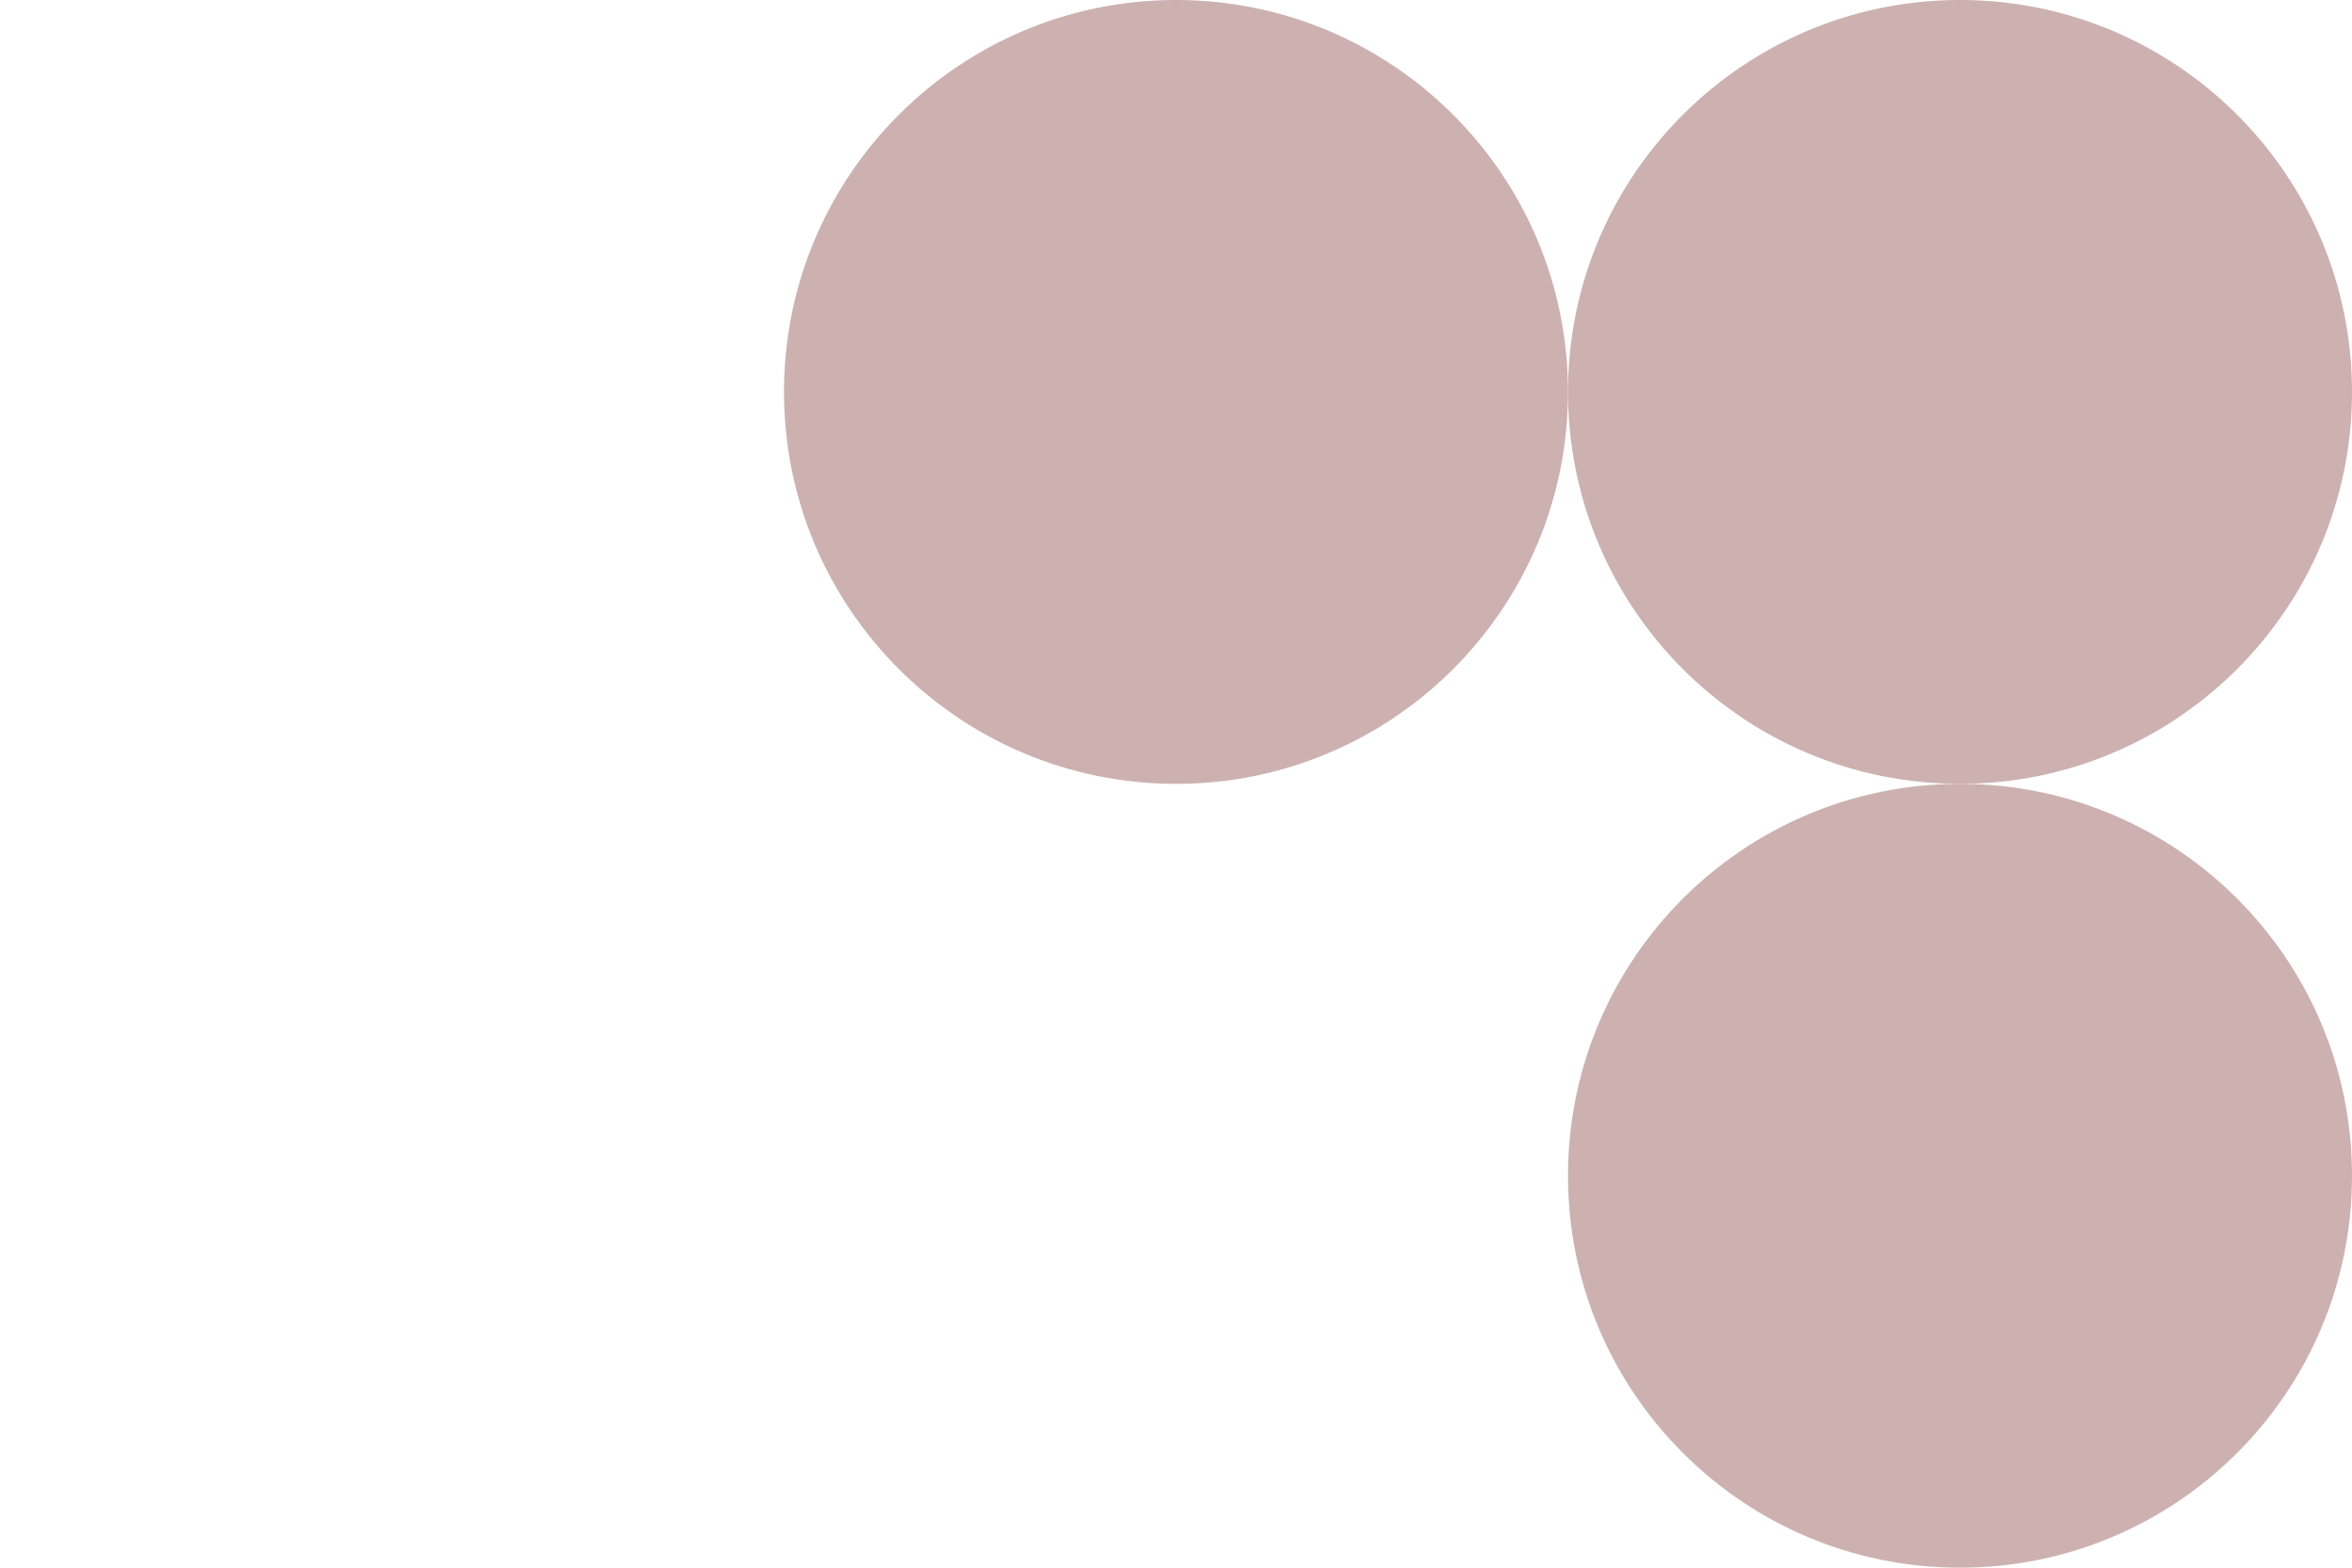
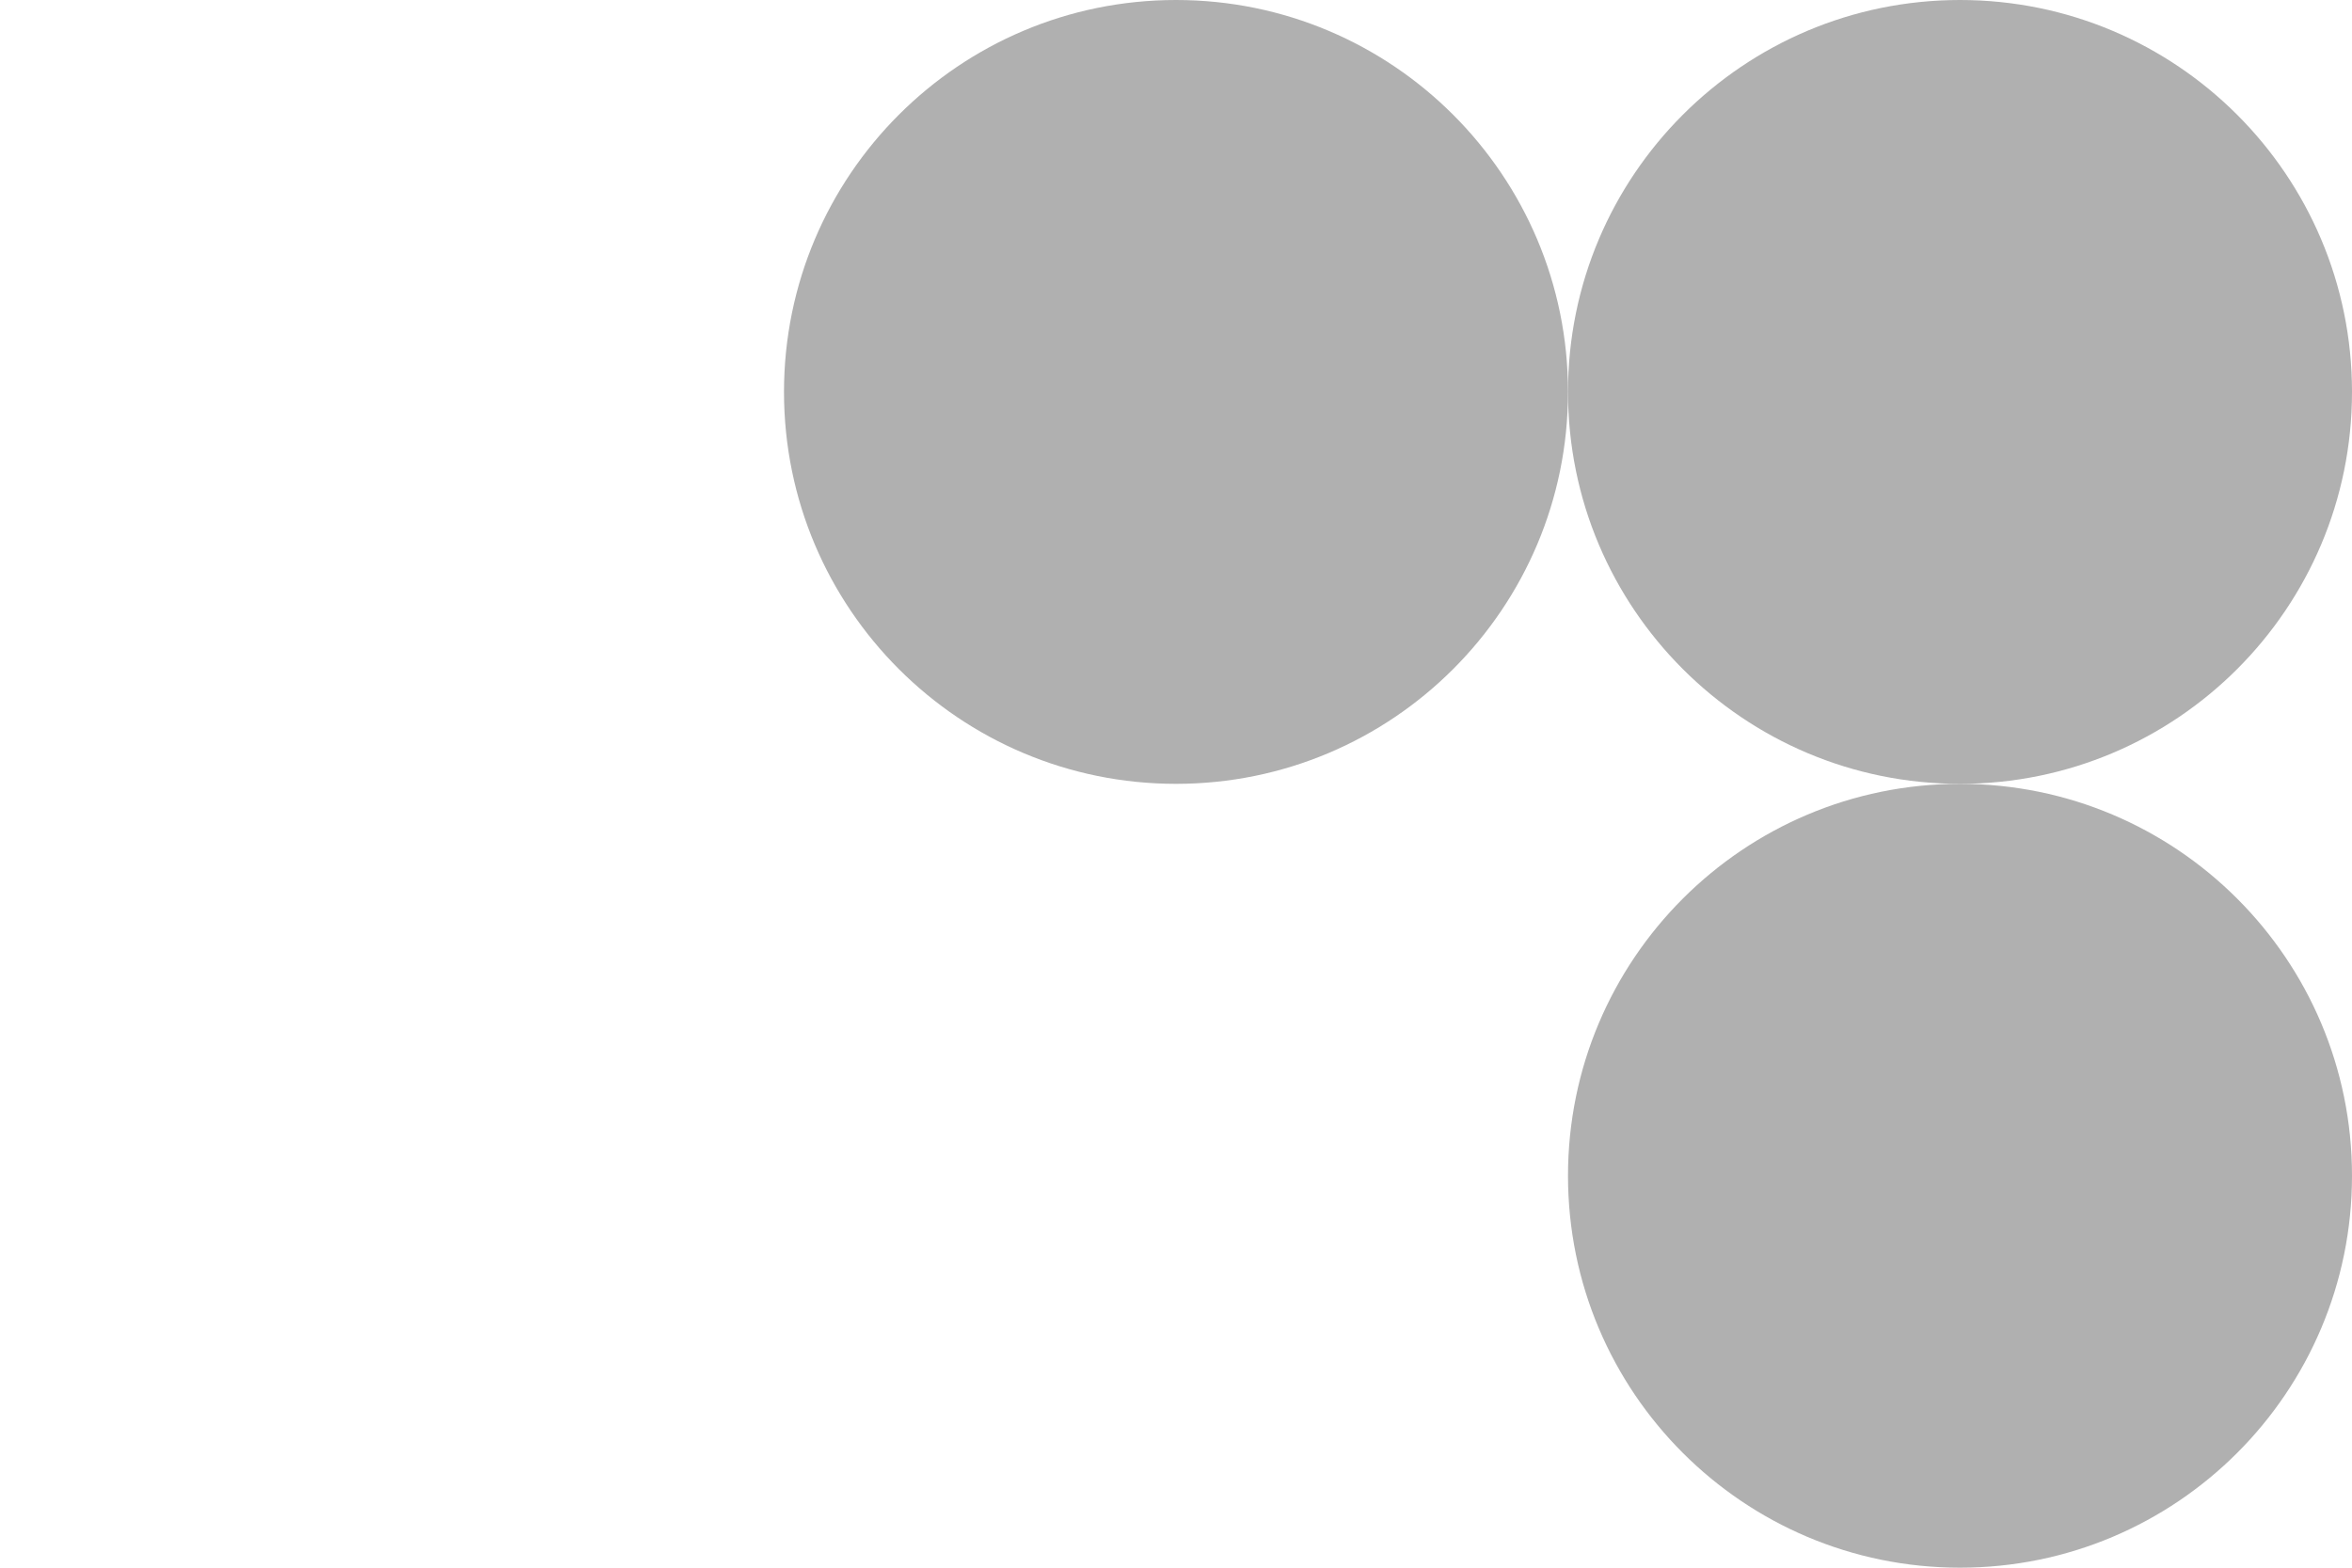
<svg xmlns="http://www.w3.org/2000/svg" width="876" height="584">
  <defs>
    <linearGradient x1="0%" y1="50%" x2="100%" y2="50%" id="a">
-       <stop stop-color="#5D0202" stopOpacity="0" offset="0%" />
-       <stop stop-color="#5D0202" stopOpacity=".498" offset="100%" />
+       <stop stopColor="#5D0202" stopOpacity="0" offset="0%" />
+       <stop stopColor="#5D0202" stopOpacity=".498" offset="100%" />
    </linearGradient>
  </defs>
  <g transform="matrix(1 0 0 -1 0 584)" fill="none" fill-rule="evenodd" opacity=".309">
    <circle fill="url(#a)" transform="matrix(0 -1 -1 0 1168 1168)" cx="730" cy="438" r="146" />
    <circle fill="url(#a)" transform="matrix(-1 0 0 1 876 0)" cx="438" cy="438" r="146" />
    <circle transform="matrix(0 1 1 0 -292 292)" cx="146" cy="438" r="146" />
    <circle fill="url(#a)" transform="matrix(0 -1 -1 0 876 876)" cx="730" cy="146" r="146" />
    <circle transform="matrix(-1 0 0 1 876 0)" cx="438" cy="146" r="146" />
  </g>
</svg>
